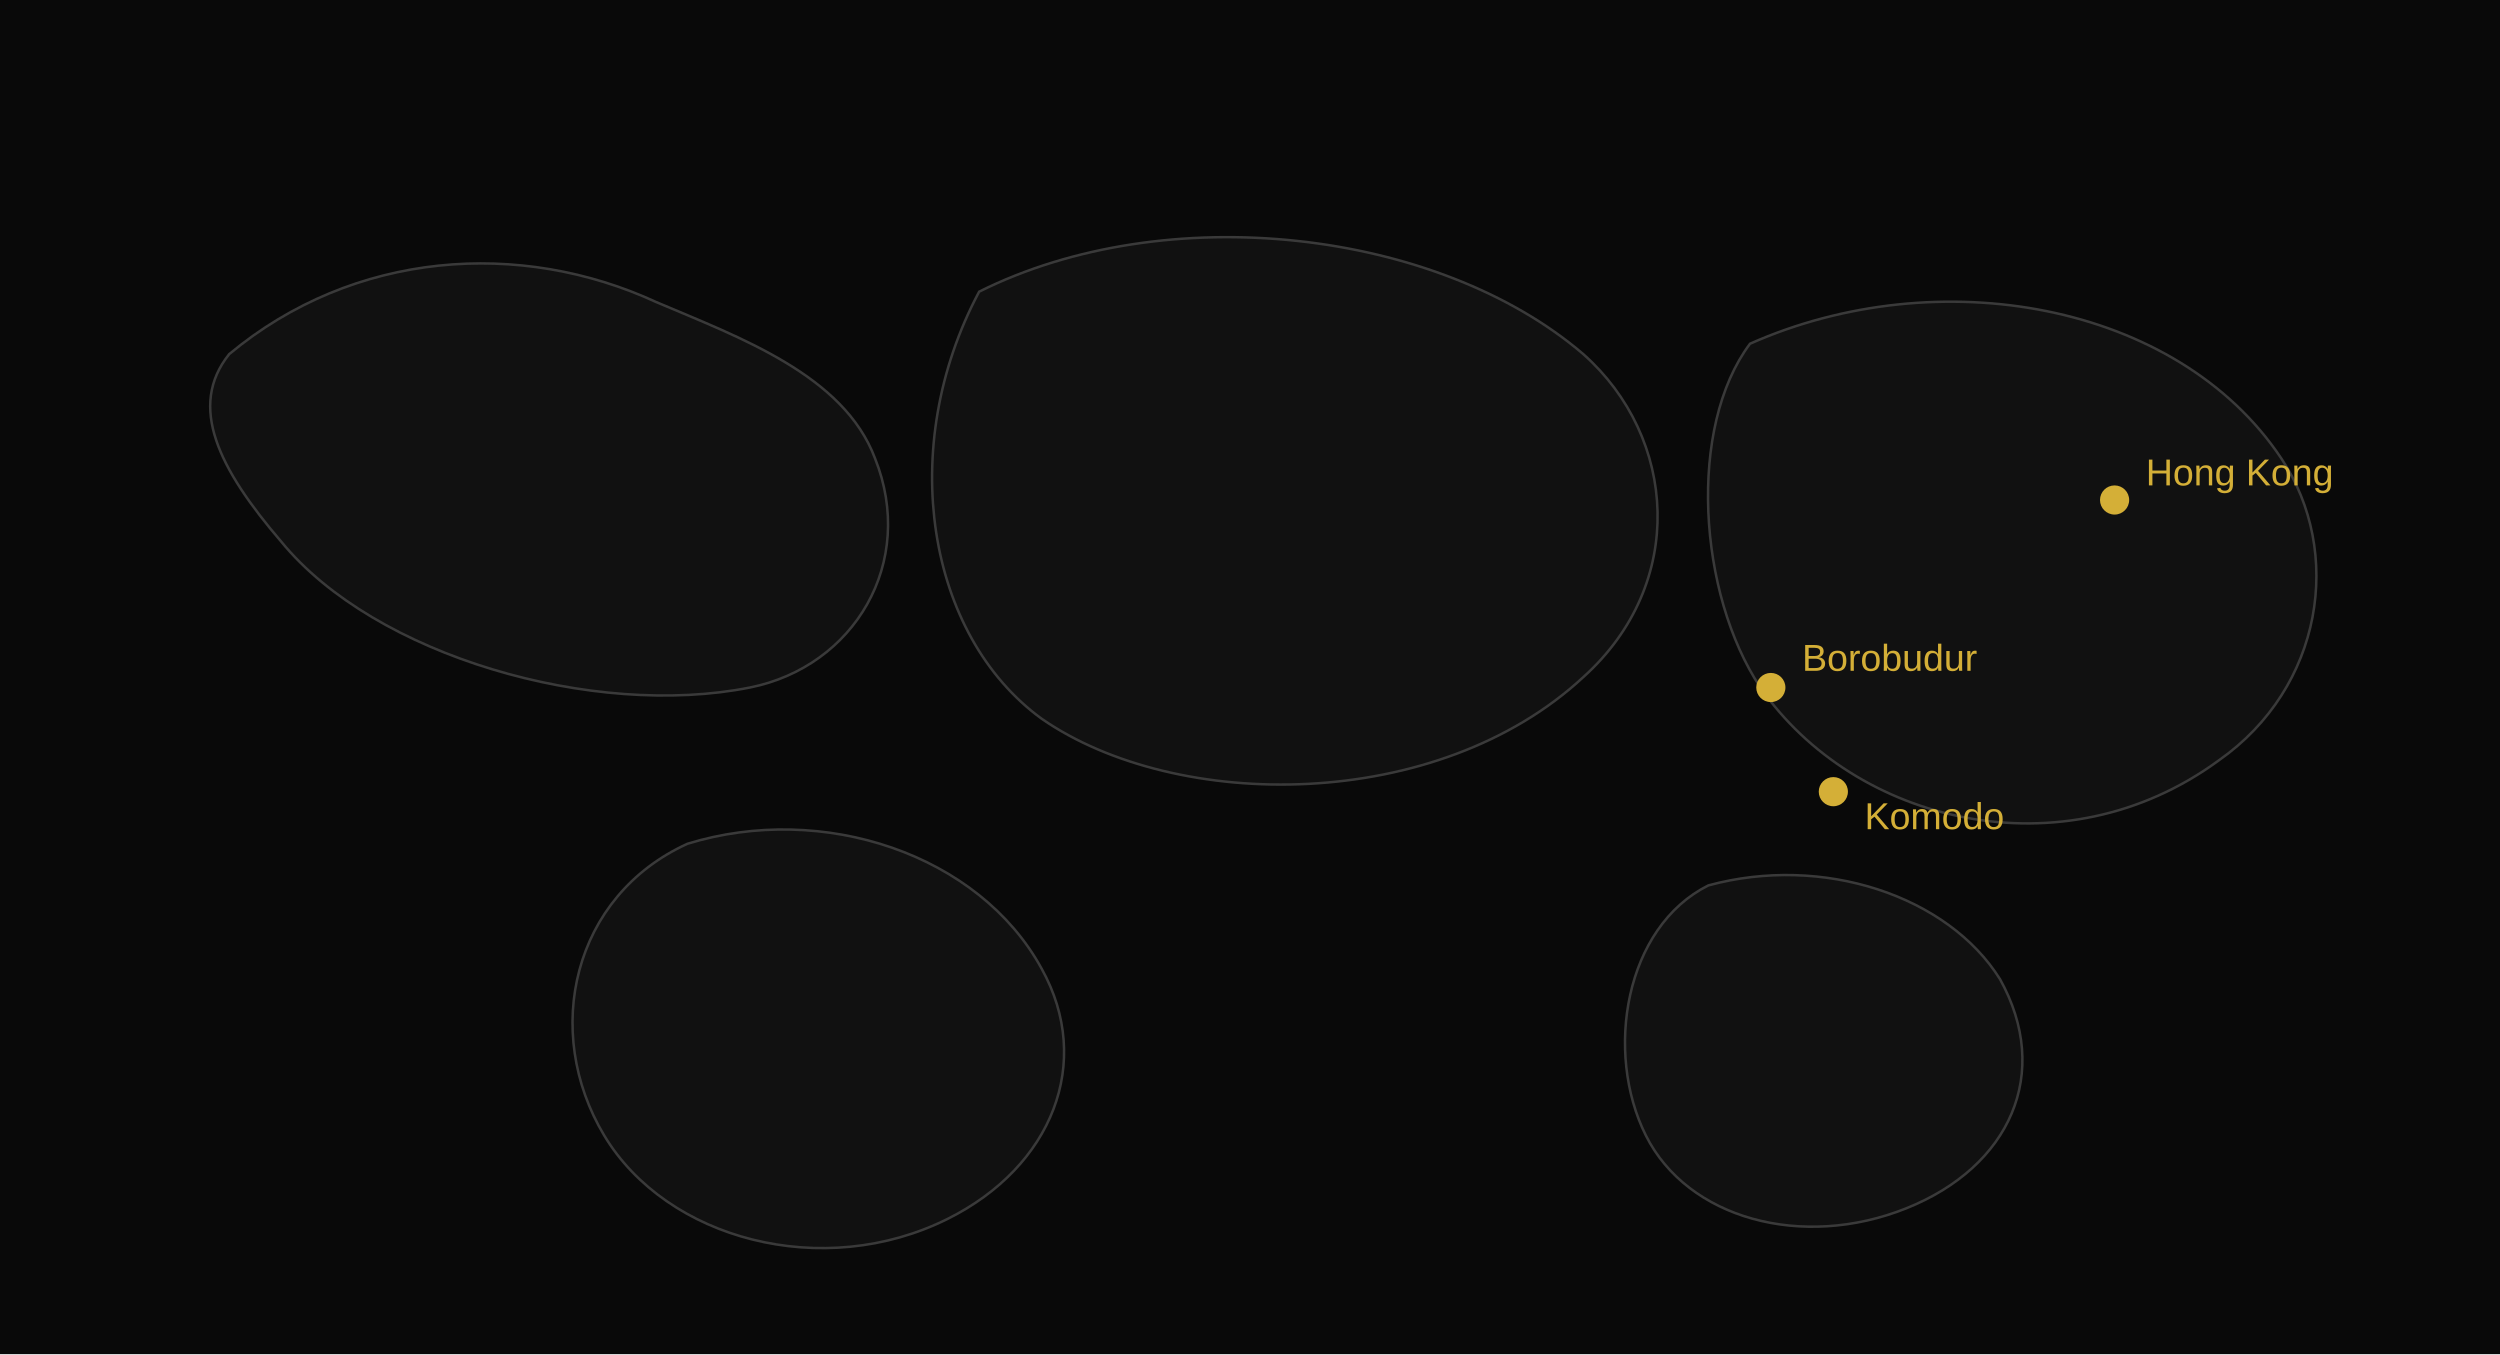
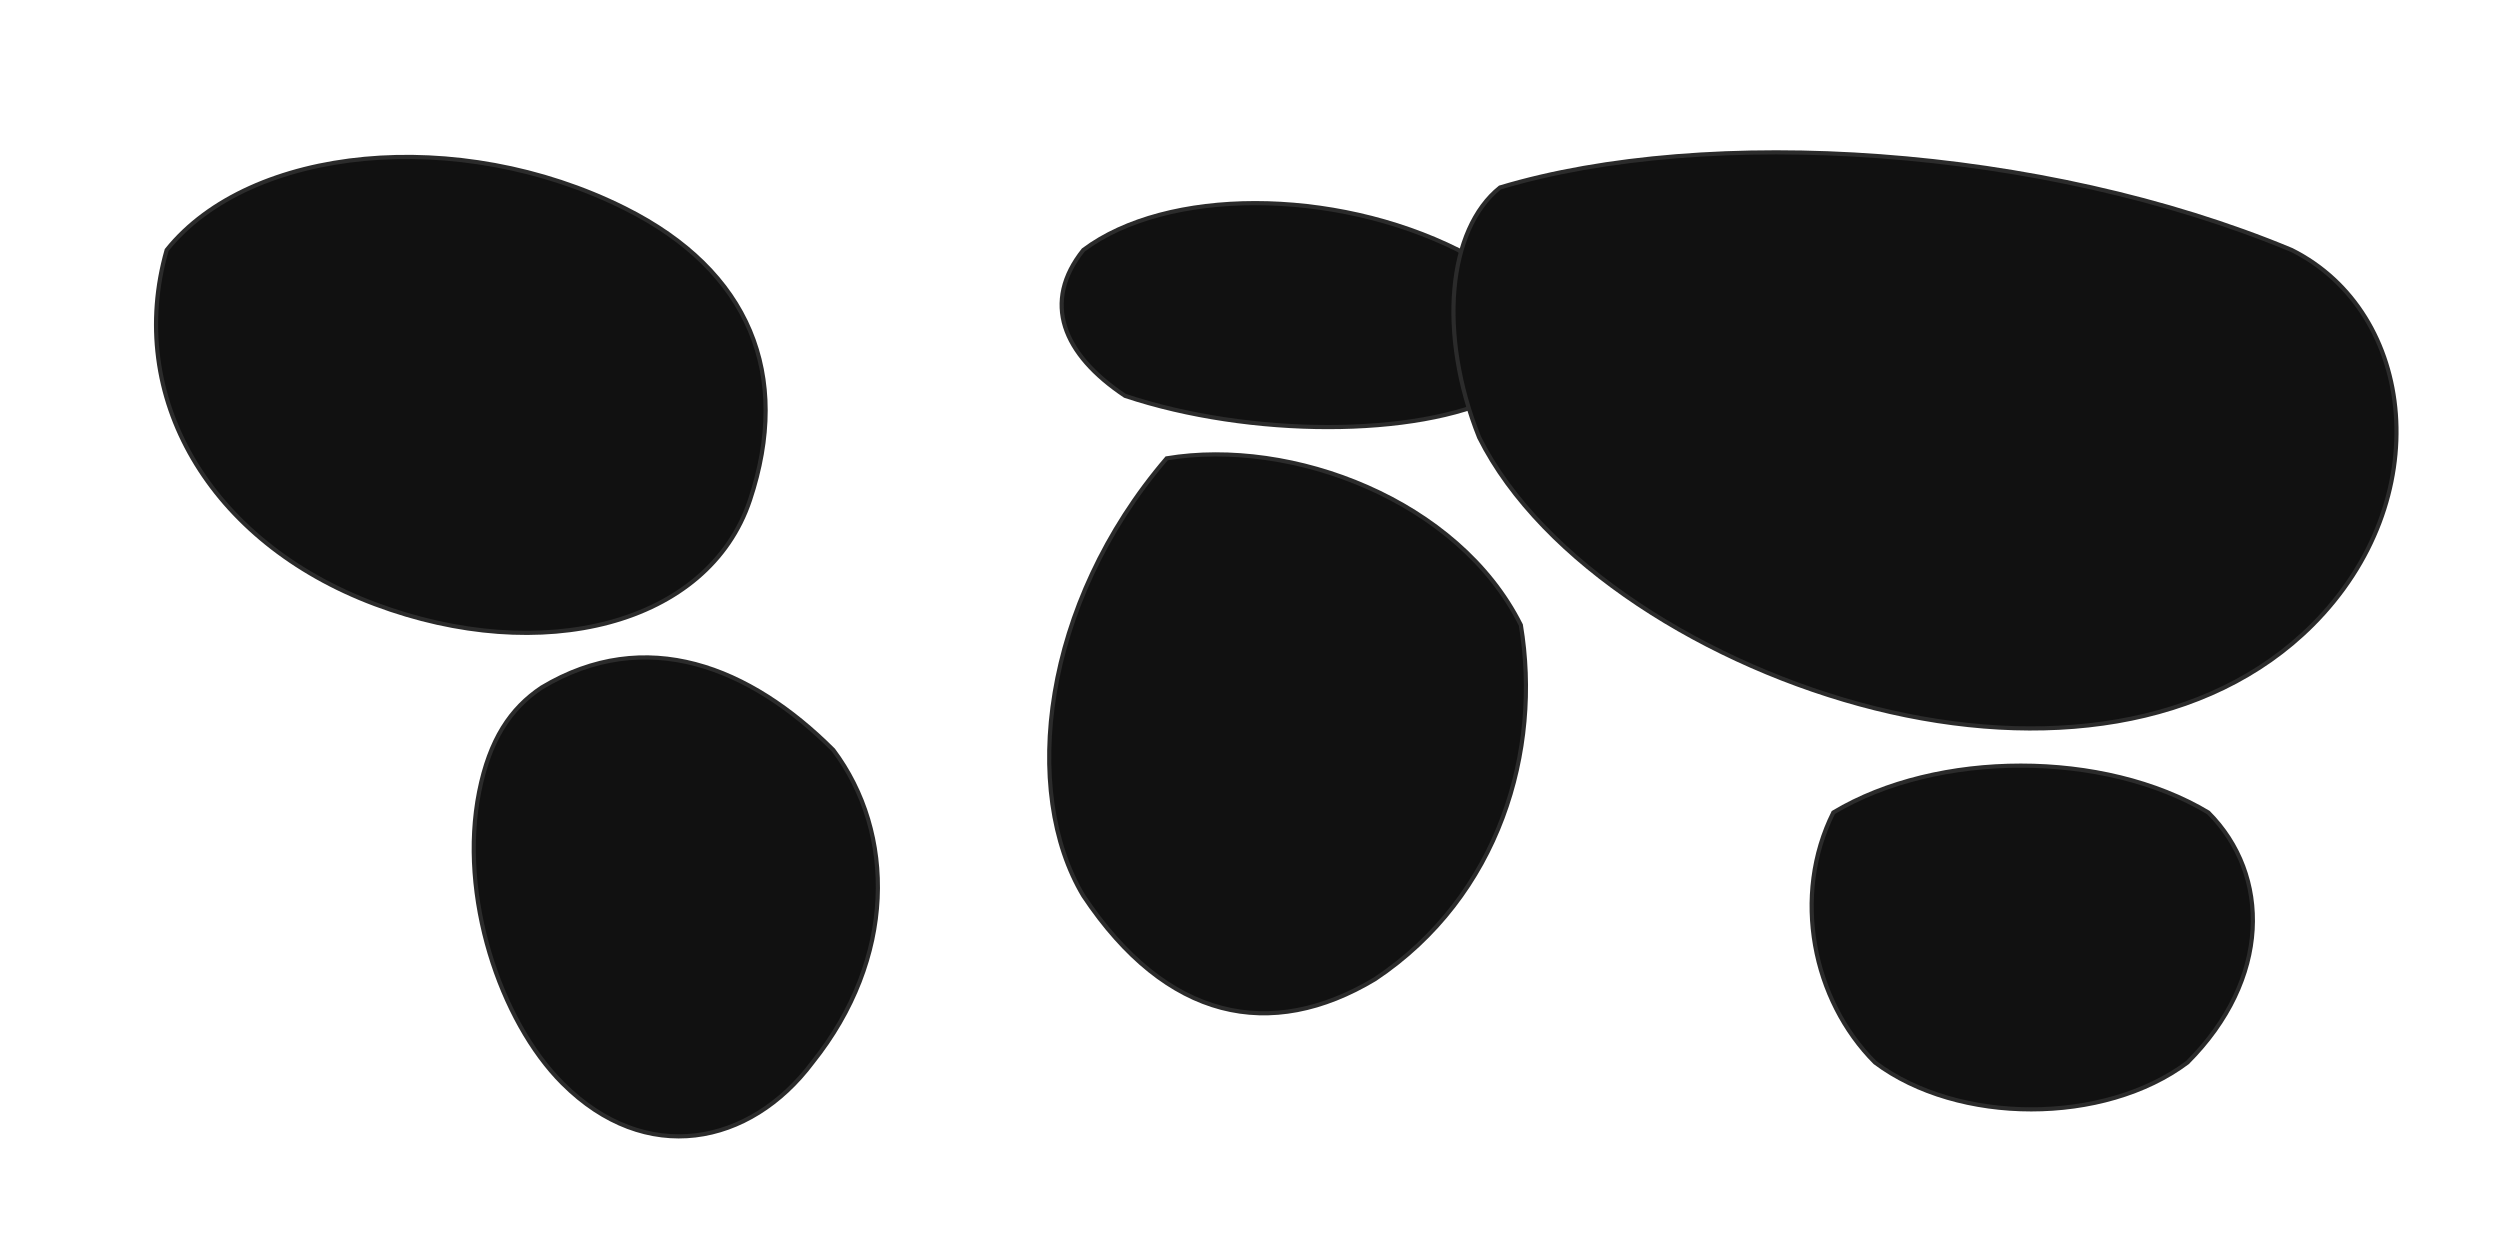
- <svg xmlns="http://www.w3.org/2000/svg" viewBox="0 0 1200 650">
-   <rect width="1200" height="650" fill="#090909" />
-   <g fill="#111" stroke="#3a3a3a" stroke-width="1.2">
-     <path d="M110,170 C170,120 250,115 315,145 C355,162 405,180 420,220 C440,270 410,320 360,330 C285,345 180,315 135,260 C105,225 90,195 110,170Z" />
-     <path d="M470,140 C560,95 690,110 760,170 C805,210 810,280 760,325 C690,390 565,390 500,345 C445,305 430,215 470,140Z" />
-     <path d="M840,165 C930,125 1045,145 1095,220 C1125,265 1115,330 1065,365 C990,420 890,395 845,330 C815,285 810,205 840,165Z" />
-     <path d="M330,405 C395,385 470,410 500,465 C525,510 505,560 455,585 C395,615 320,595 290,545 C260,495 275,430 330,405Z" />
-     <path d="M820,425 C875,410 935,430 960,470 C985,515 965,560 915,580 C865,600 810,585 790,545 C770,505 780,445 820,425Z" />
-   </g>
-   <g fill="#d4af37">
-     <circle cx="850" cy="330" r="7" />
-     <circle cx="880" cy="380" r="7" />
-     <circle cx="1015" cy="240" r="7" />
-   </g>
-   <g font-family="Arial" font-size="18" fill="#d4af37">
-     <text x="865" y="322">Borobudur</text>
-     <text x="895" y="398">Komodo</text>
-     <text x="1030" y="233">Hong Kong</text>
-   </g>
+ <svg xmlns="http://www.w3.org/2000/svg" viewBox="0 0 1200 600">
+   <style>
+ .land{
+ fill:#111;
+ stroke:#2b2b2b;
+ stroke-width:2;
+ }
+ </style>
+   <path class="land" d="M80 120 C120 70 220 60 300 100 C360 130 380 180 360 240 C340 300 260 320 180 290 C100 260 60 190 80 120Z" />
+   <path class="land" d="M260 330 C310 300 360 320 400 360 C430 400 430 460 390 510 C360 550 310 560 270 520 C240 490 220 430 230 380 C235 355 245 340 260 330Z" />
+   <path class="land" d="M520 120 C560 90 640 90 700 120 C730 140 740 170 720 190 C680 210 600 210 540 190 C510 170 500 145 520 120Z" />
+   <path class="land" d="M560 220 C620 210 700 240 730 300 C740 360 720 430 660 470 C610 500 560 490 520 430 C490 380 500 290 560 220Z" />
+   <path class="land" d="M720 90 C820 60 980 70 1100 120 C1160 150 1170 240 1110 300 C1060 350 980 360 900 340 C820 320 740 270 710 210 C690 160 695 110 720 90Z" />
+   <path class="land" d="M880 390 C930 360 1010 360 1060 390 C1090 420 1090 470 1050 510 C1010 540 940 540 900 510 C870 480 860 430 880 390Z" />
</svg>
